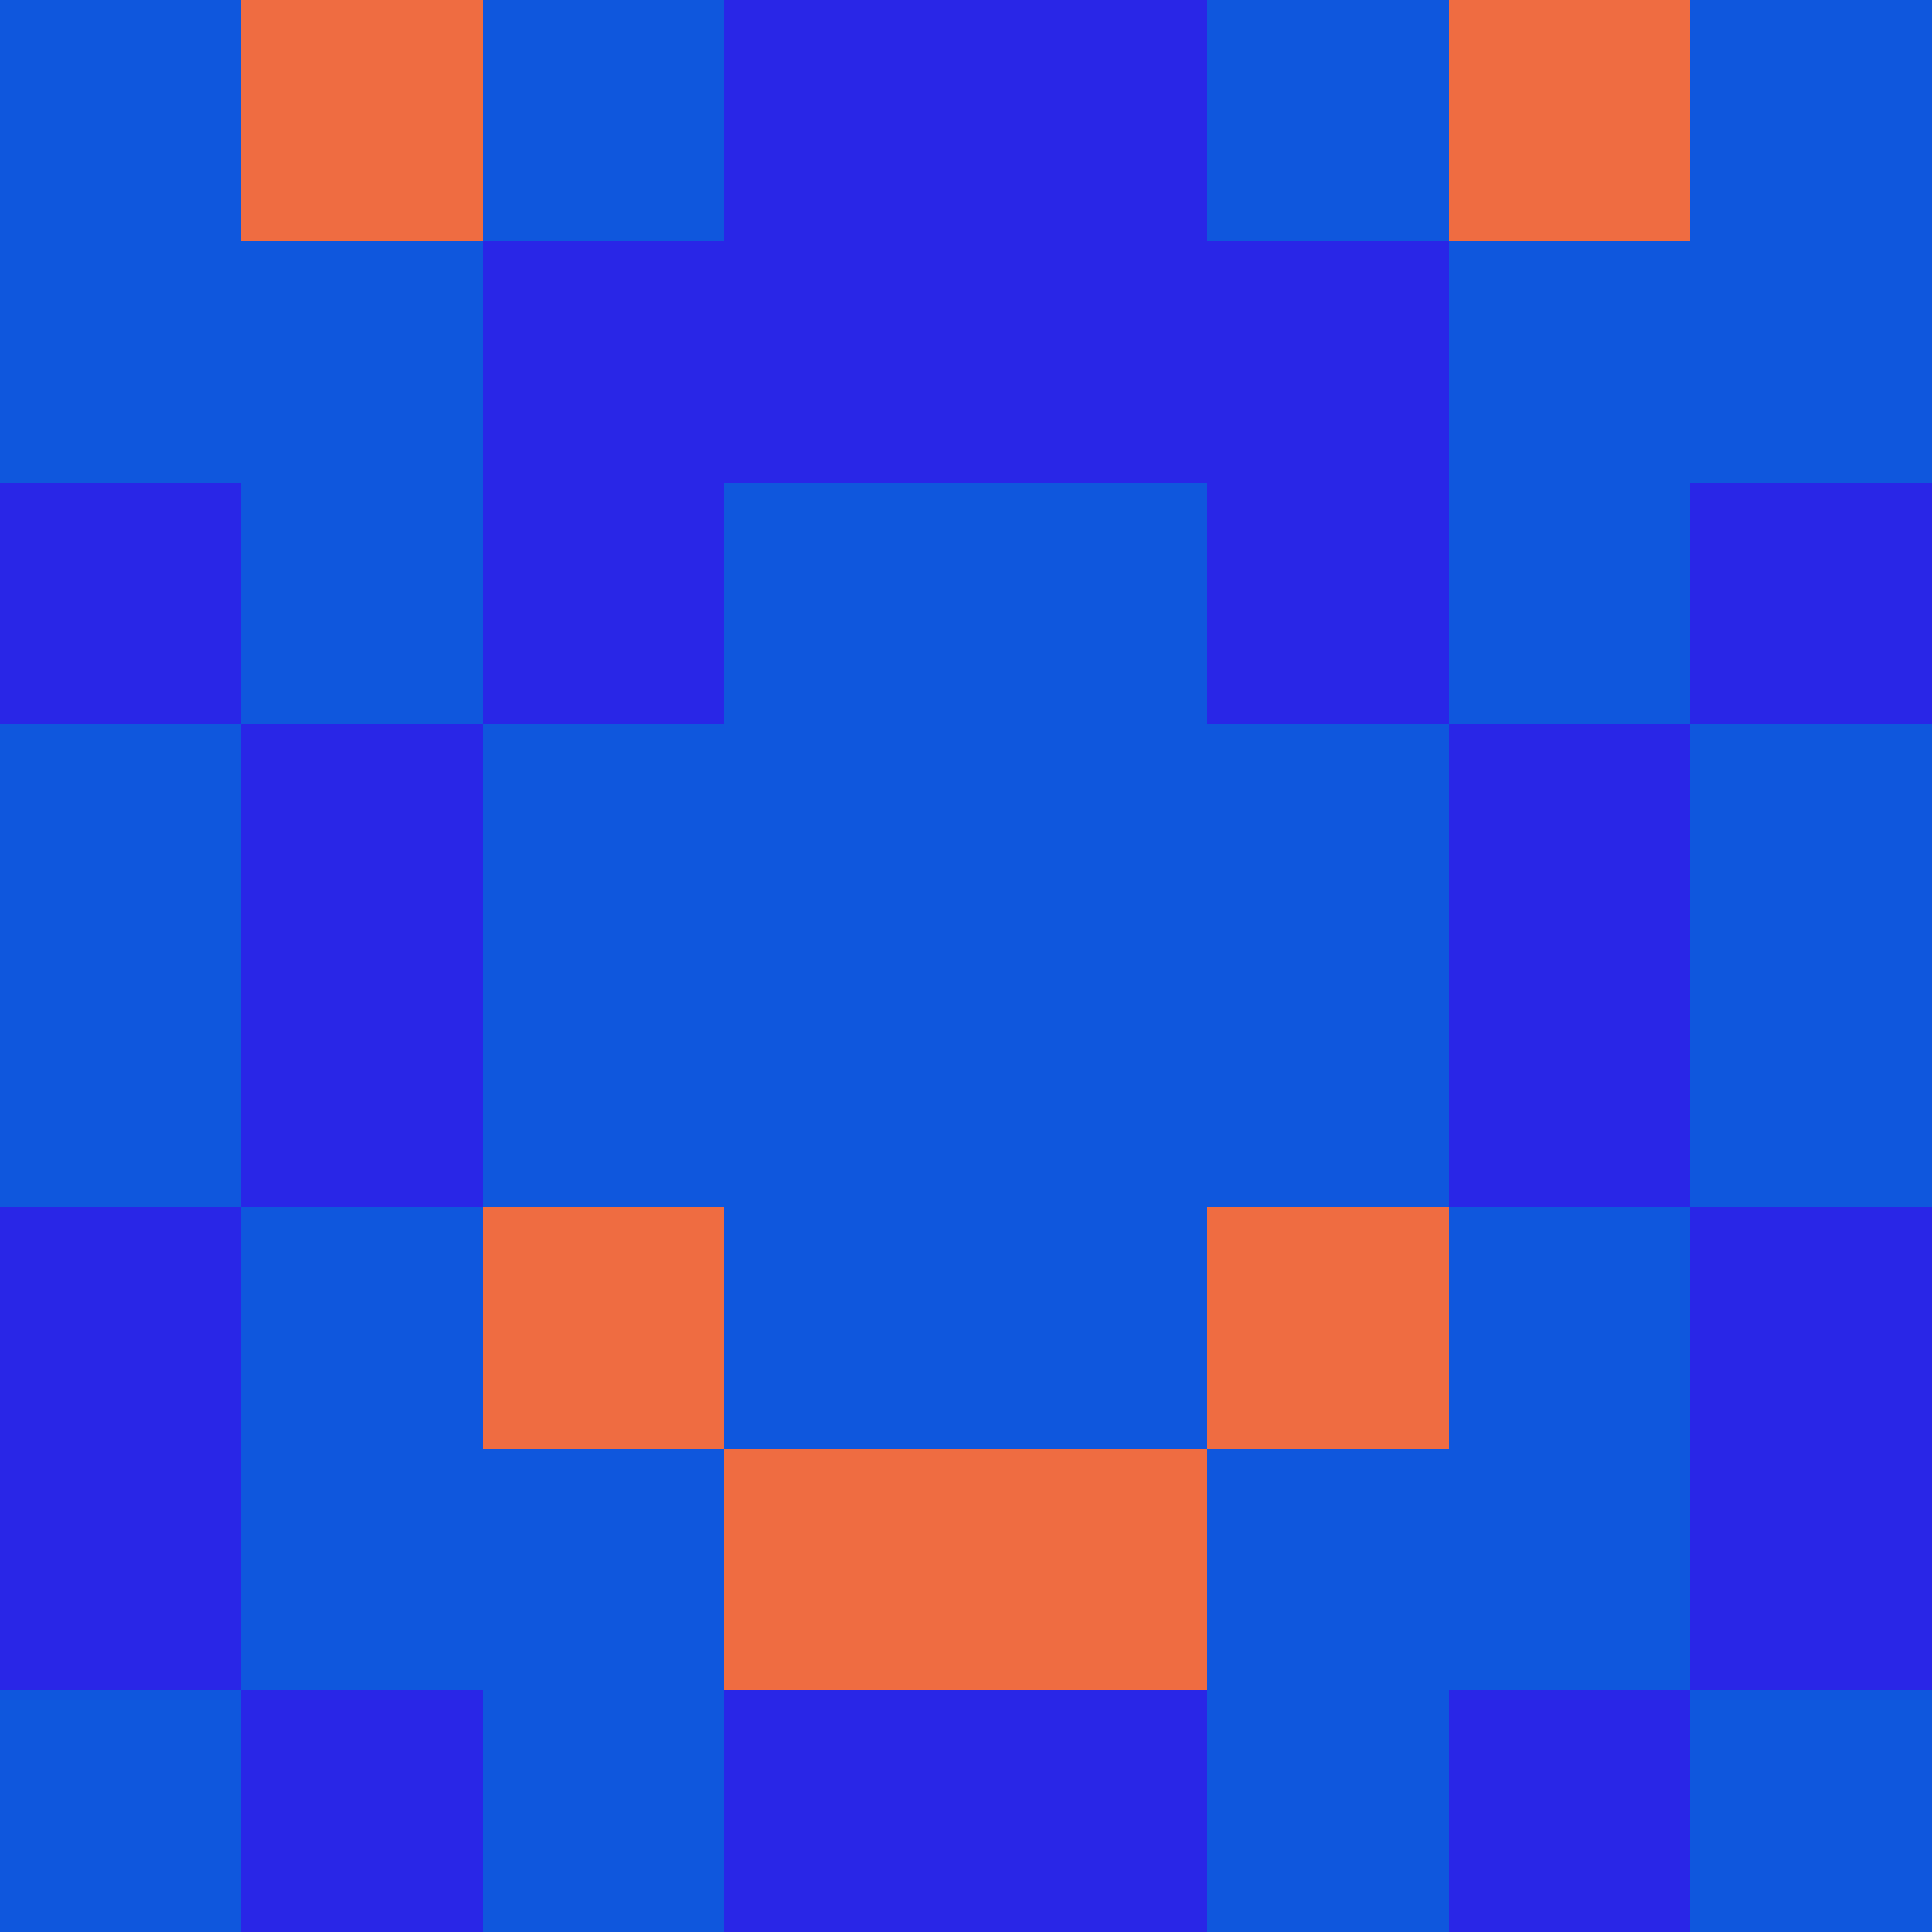
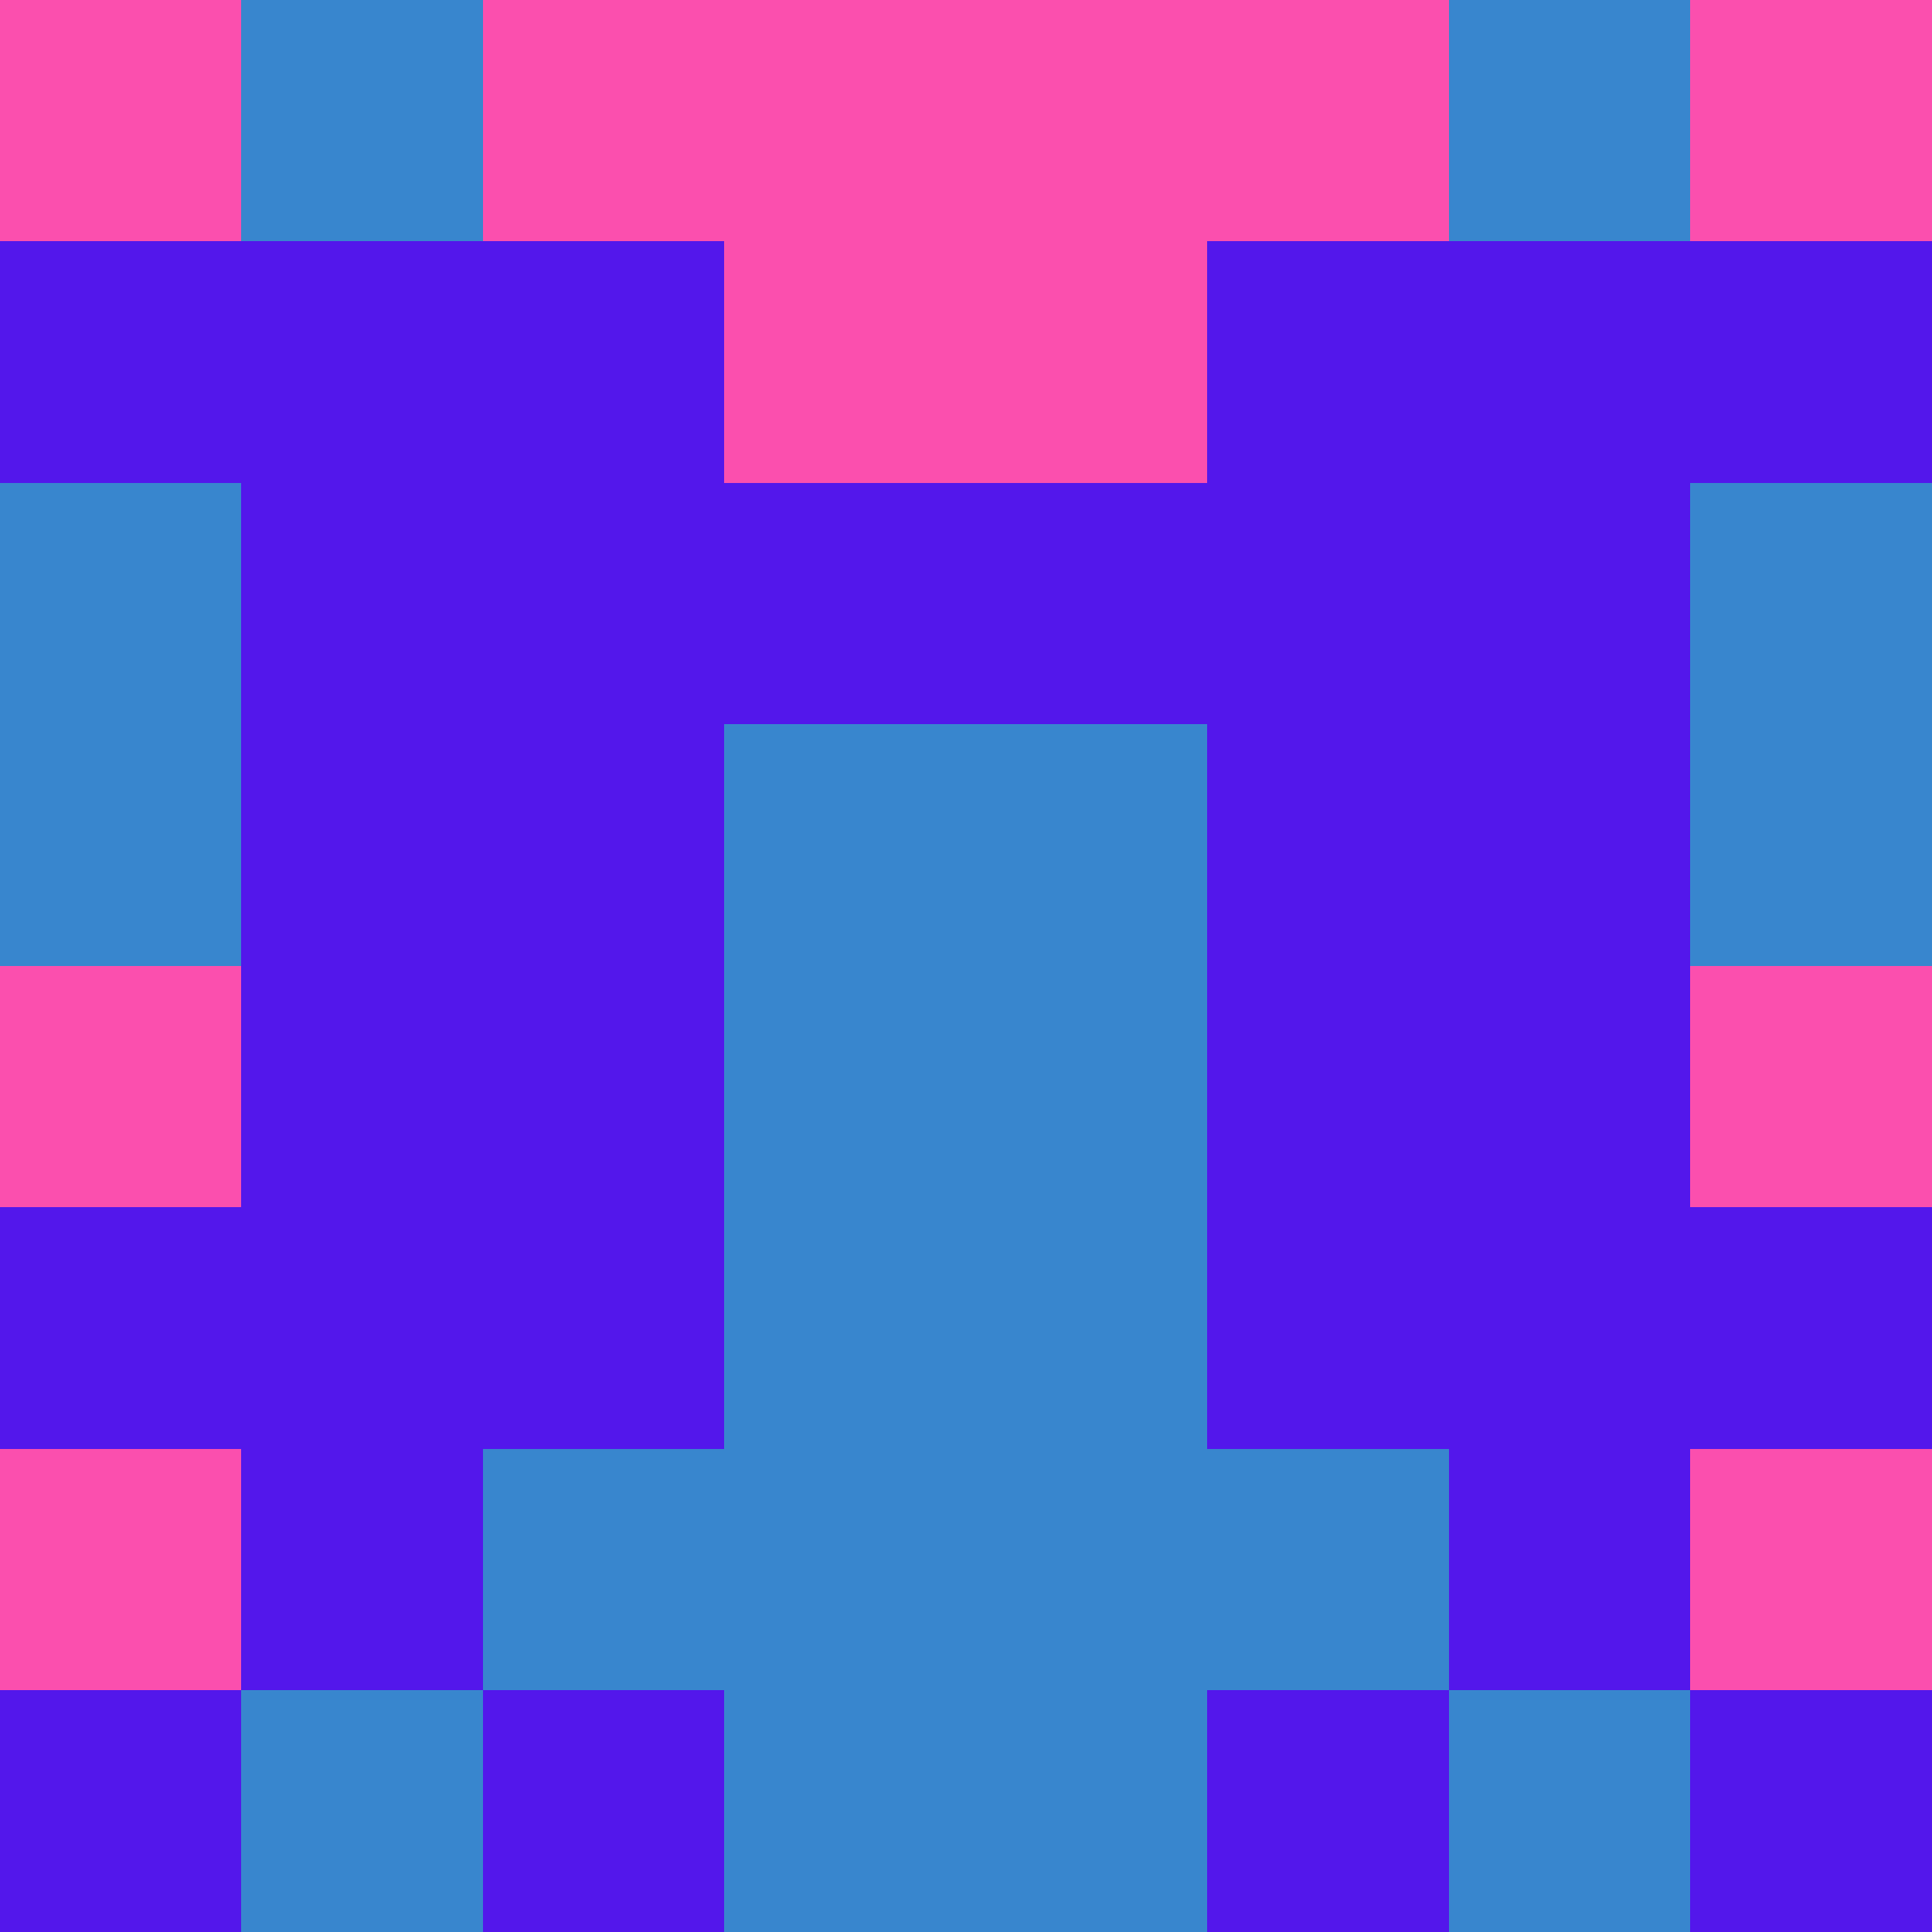
<svg xmlns="http://www.w3.org/2000/svg" viewBox="0 0 8 8" width="64" height="64">
  <g transform="translate(0 0) scale(1)" shape-rendering="crispEdges">
-     <path fill="#2926e7" d="M0 0h8v8H0z" />
-     <path fill="#0f57dd" d="M0 0h1v1h-1zM2 0h1v1h-1zM5 0h1v1h-1zM7 0h1v1h-1zM0 1h1v1h-1zM1 1h1v1h-1zM6 1h1v1h-1zM7 1h1v1h-1zM1 2h1v1h-1zM3 2h1v1h-1zM4 2h1v1h-1zM6 2h1v1h-1zM0 3h1v1h-1zM2 3h1v1h-1zM3 3h1v1h-1zM4 3h1v1h-1zM5 3h1v1h-1zM7 3h1v1h-1zM0 4h1v1h-1zM2 4h1v1h-1zM3 4h1v1h-1zM4 4h1v1h-1zM5 4h1v1h-1zM7 4h1v1h-1zM1 5h1v1h-1zM3 5h1v1h-1zM4 5h1v1h-1zM6 5h1v1h-1zM1 6h1v1h-1zM2 6h1v1h-1zM5 6h1v1h-1zM6 6h1v1h-1zM0 7h1v1h-1zM2 7h1v1h-1zM5 7h1v1h-1zM7 7h1v1h-1z" />
-     <path fill="#ef6c41" d="M1 0h1v1h-1zM6 0h1v1h-1zM2 5h1v1h-1zM5 5h1v1h-1zM3 6h1v1h-1zM4 6h1v1h-1z" />
+     <path fill="#5317eb" d="M0 0h8v8H0z" />
+     <path fill="#3886ce" d="M1 0h1v1h-1zM6 0h1v1h-1zM0 2h1v1h-1zM7 2h1v1h-1zM0 3h1v1h-1zM3 3h1v1h-1zM4 3h1v1h-1zM7 3h1v1h-1zM3 4h1v1h-1zM4 4h1v1h-1zM3 5h1v1h-1zM4 5h1v1h-1zM2 6h1v1h-1zM3 6h1v1h-1zM4 6h1v1h-1zM5 6h1v1h-1zM1 7h1v1h-1zM3 7h1v1h-1zM4 7h1v1h-1zM6 7h1v1h-1z" />
+     <path fill="#fb4fae" d="M0 0h1v1h-1zM2 0h1v1h-1zM3 0h1v1h-1zM4 0h1v1h-1zM5 0h1v1h-1zM7 0h1v1h-1zM3 1h1v1h-1zM4 1h1v1h-1zM0 4h1v1h-1zM7 4h1v1h-1zM0 6h1v1h-1zM7 6h1v1h-1z" />
  </g>
</svg>
